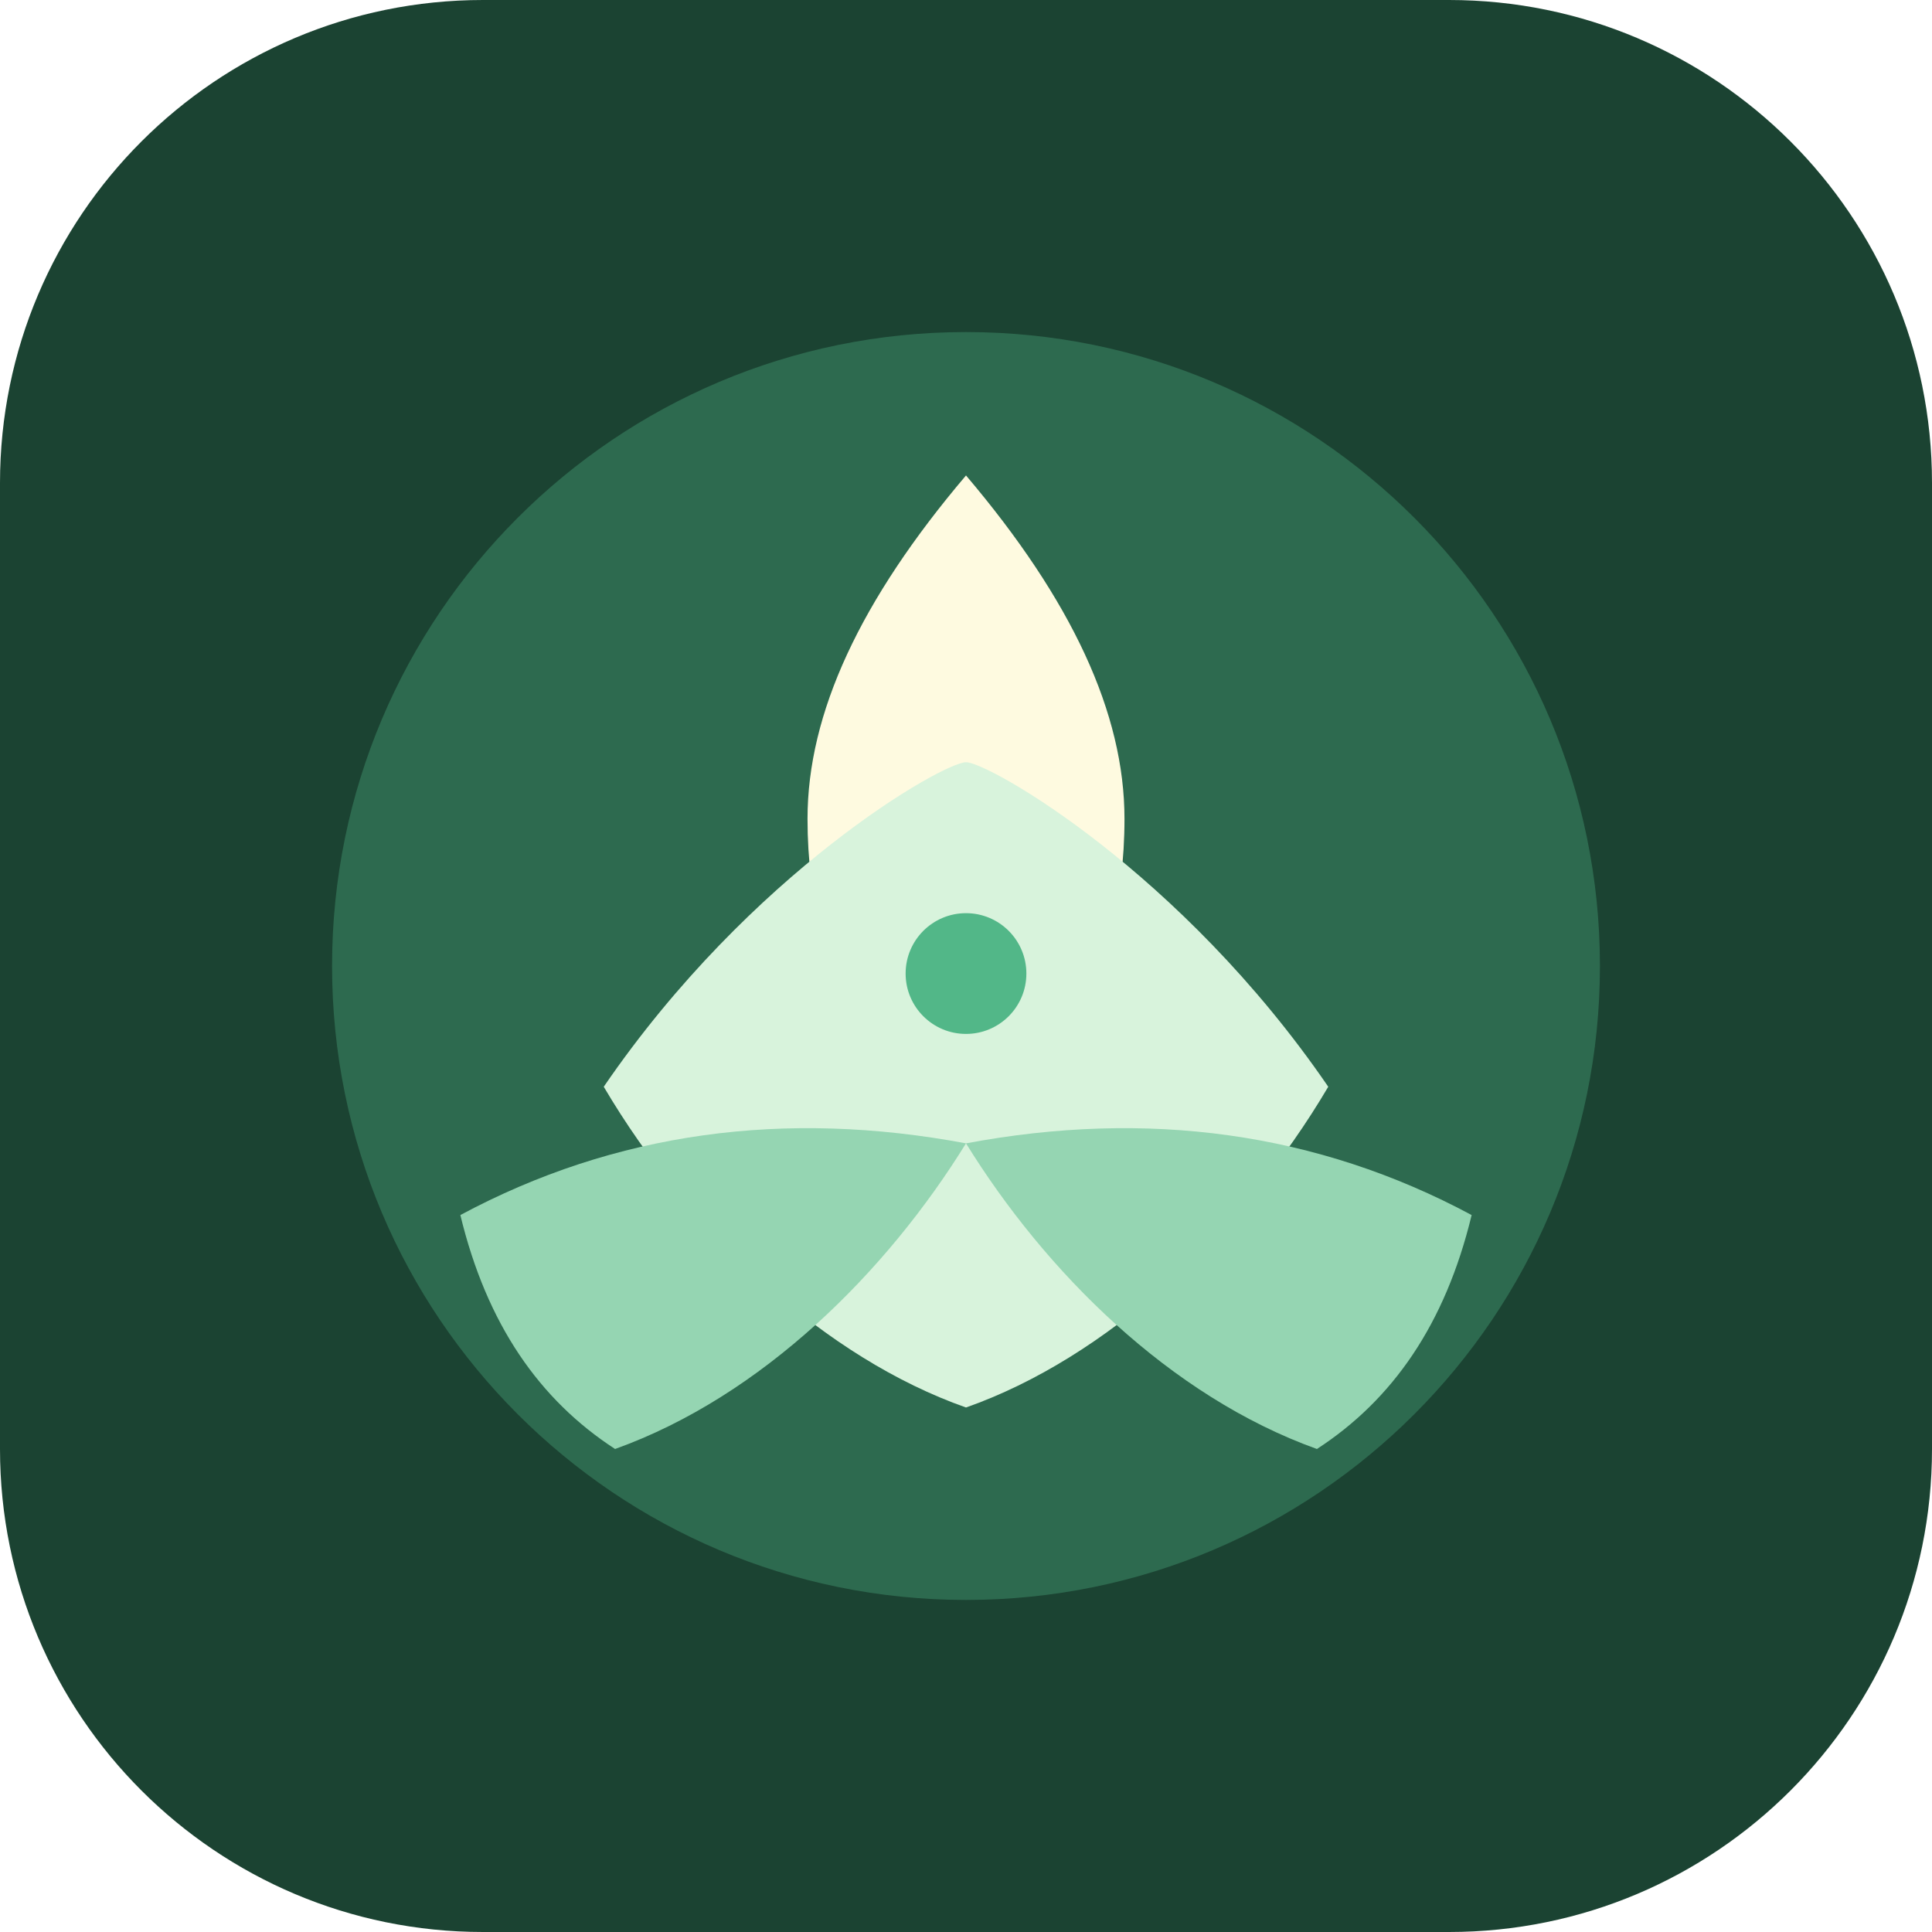
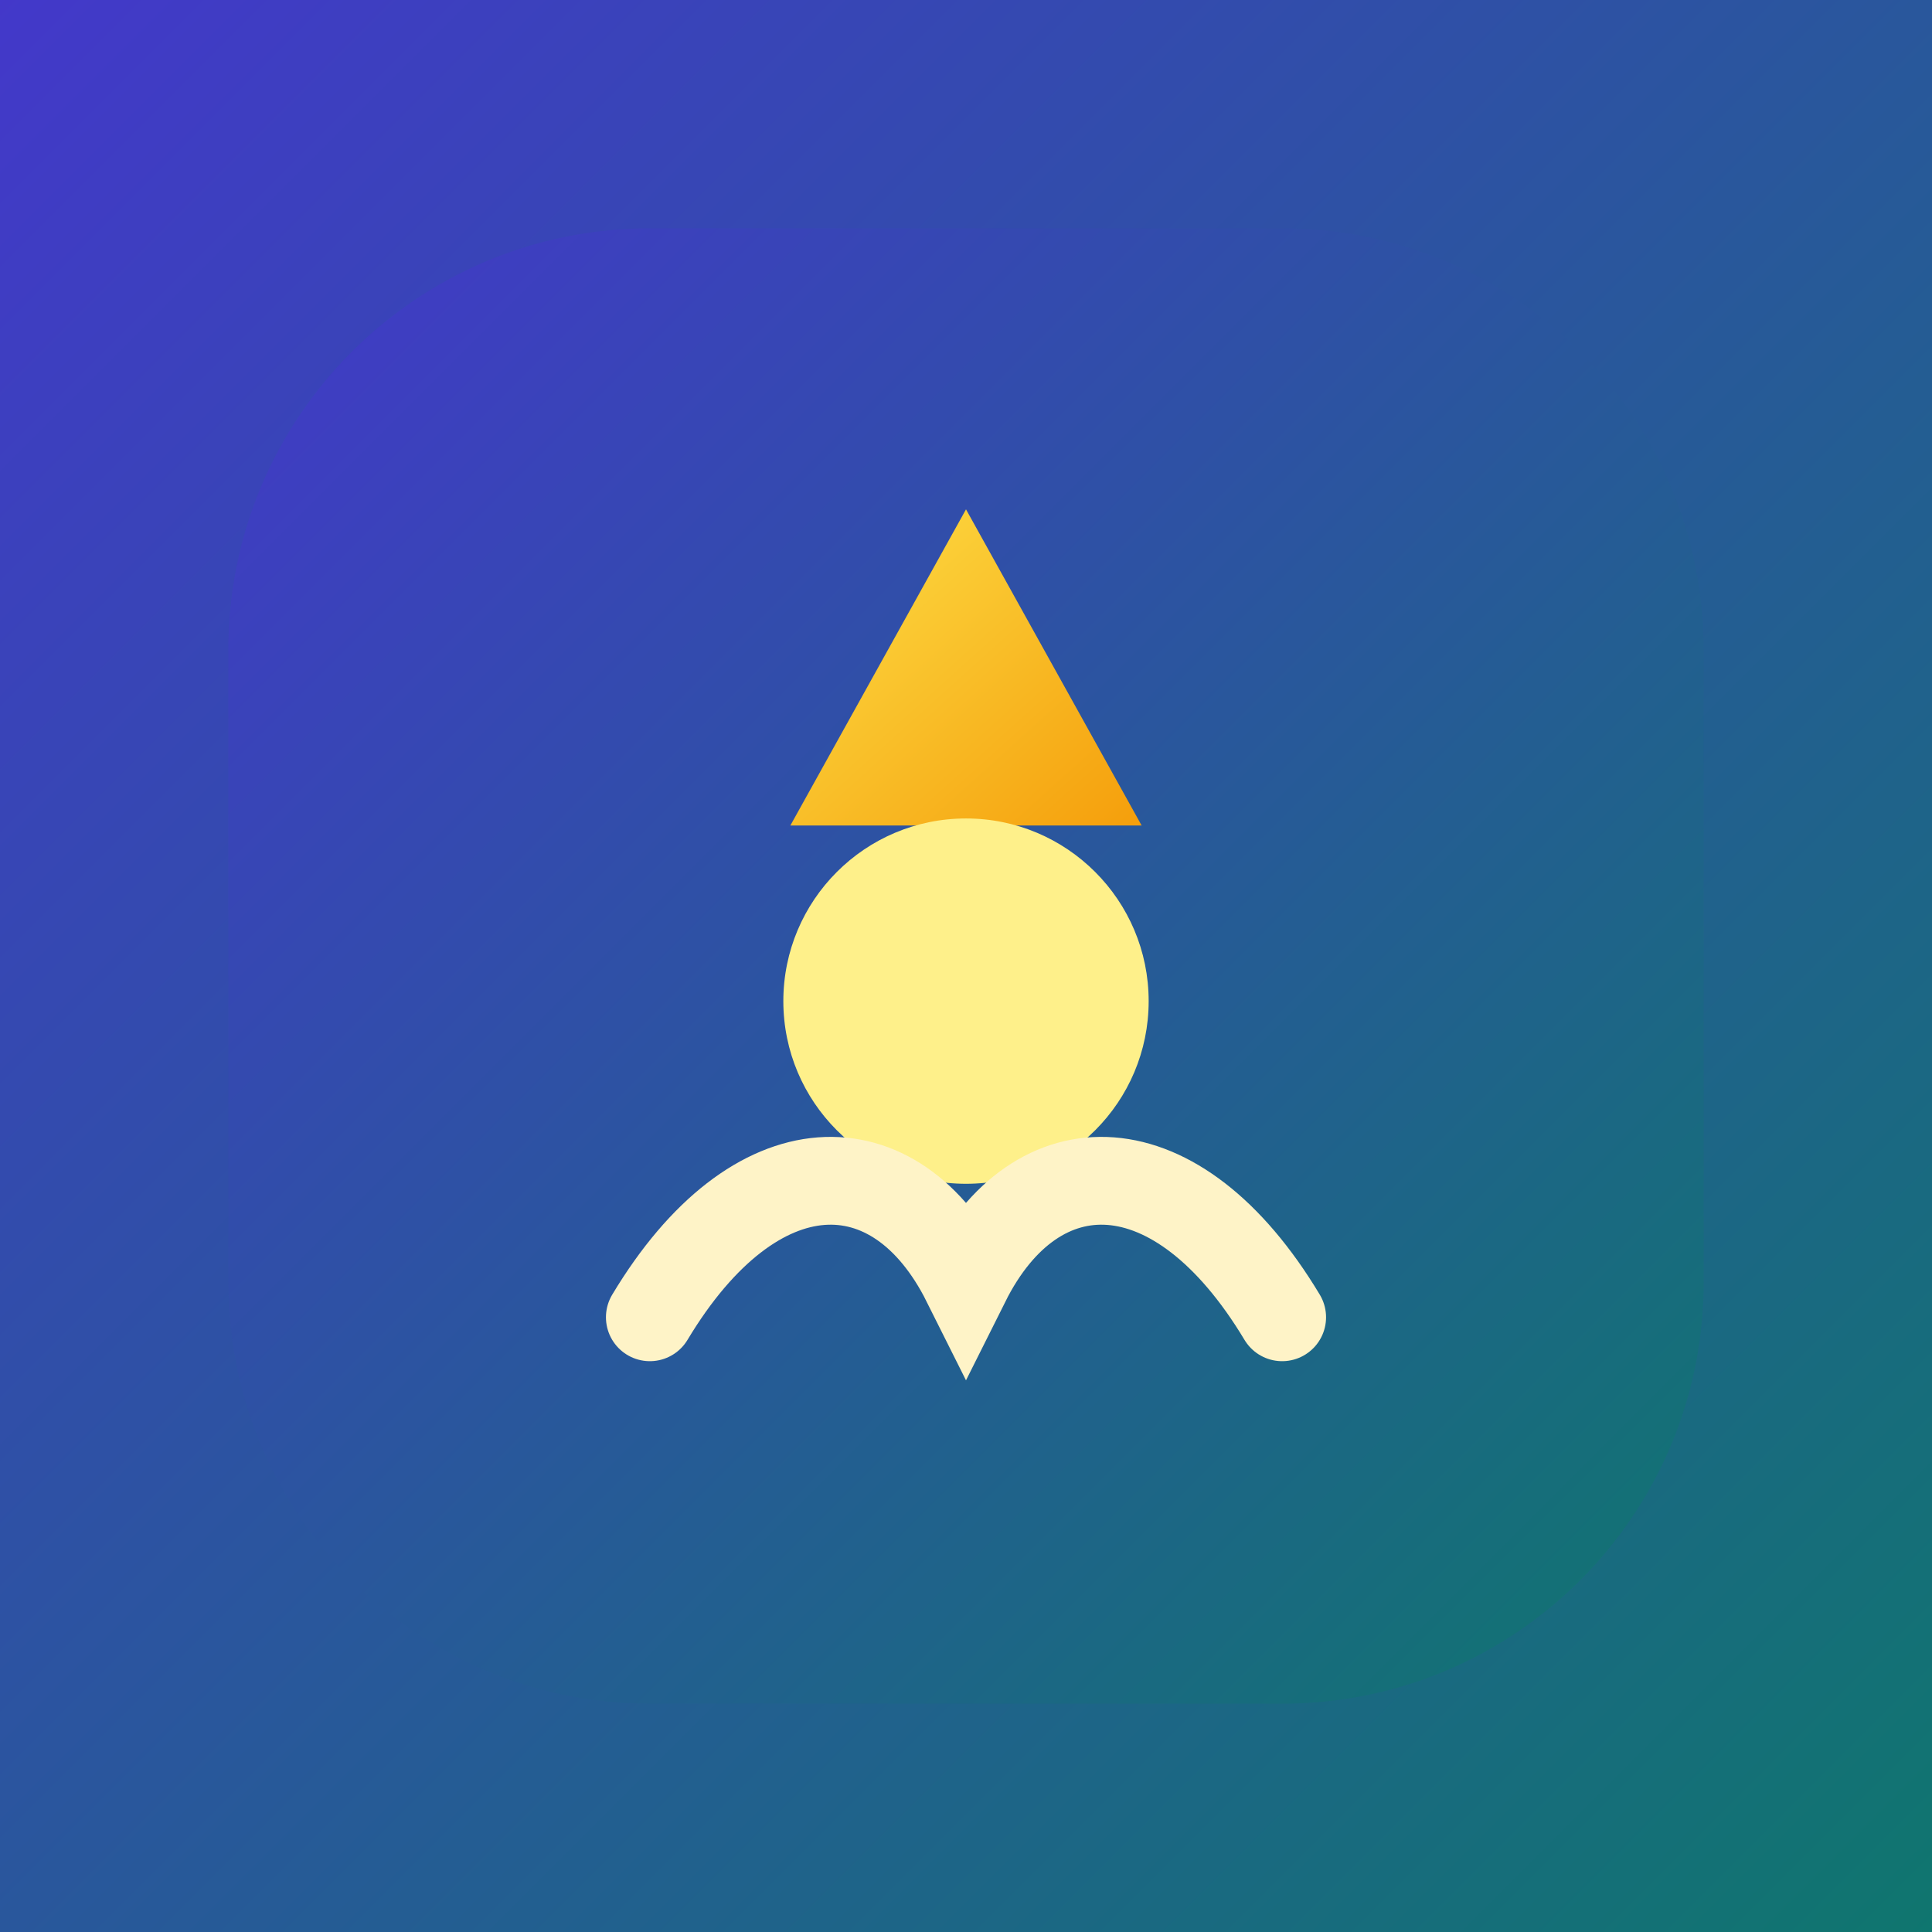
- <svg xmlns="http://www.w3.org/2000/svg" viewBox="0 0 512 512" role="img" aria-labelledby="title desc">
-   <rect width="512" height="512" rx="128" fill="#1b4332" />
-   <circle cx="256" cy="256" r="168" fill="#2d6a4f" />
-   <path d="M256 126c28 33 42 63 42 91 0 44-21 70-42 81-21-11-42-37-42-81 0-28 14-58 42-91Z" fill="#fefae0" />
-   <path d="M160 288c39-57 90-86 96-86s57 29 96 86c-23 39-59 72-96 85-37-13-73-46-96-85Z" fill="#d8f3dc" />
-   <path d="M122 322c41-22 86-28 134-19-21 34-54 67-93 81-20-13-34-33-41-62Z" fill="#95d5b2" />
-   <path d="M390 322c-7 29-21 49-41 62-39-14-72-47-93-81 48-9 93-3 134 19Z" fill="#95d5b2" />
-   <circle cx="256" cy="258" r="16" fill="#52b788" />
+ <svg xmlns="http://www.w3.org/2000/svg" viewBox="0 0 44 44" role="img" aria-labelledby="title desc">
+   <defs>
+     <linearGradient id="ba-logo-bg" x1="0" y1="0" x2="1" y2="1">
+       <stop offset="0%" stop-color="#4338ca" />
+       <stop offset="100%" stop-color="#0f766e" />
+     </linearGradient>
+     <linearGradient id="ba-logo-mark" x1="0" y1="0" x2="1" y2="1">
+       <stop offset="0%" stop-color="#fde047" />
+       <stop offset="100%" stop-color="#f59e0b" />
+     </linearGradient>
+   </defs>
+   <rect width="44" height="44" fill="url(#ba-logo-bg)" />
+   <g transform="translate(4.4 4.4) scale(.8)">
+     <rect x="1" y="1" width="42" height="42" rx="12" fill="url(#ba-logo-bg)" />
+     <path d="M22 9 L27 18 L17 18 Z" fill="url(#ba-logo-mark)" />
+     <circle cx="22" cy="23" r="5.2" fill="#fef08a" />
+     <path d="M13 32 C16 27, 20 27, 22 31 C24 27, 28 27, 31 32" stroke="#fef3c7" stroke-width="2.5" fill="none" stroke-linecap="round" />
+   </g>
</svg>
